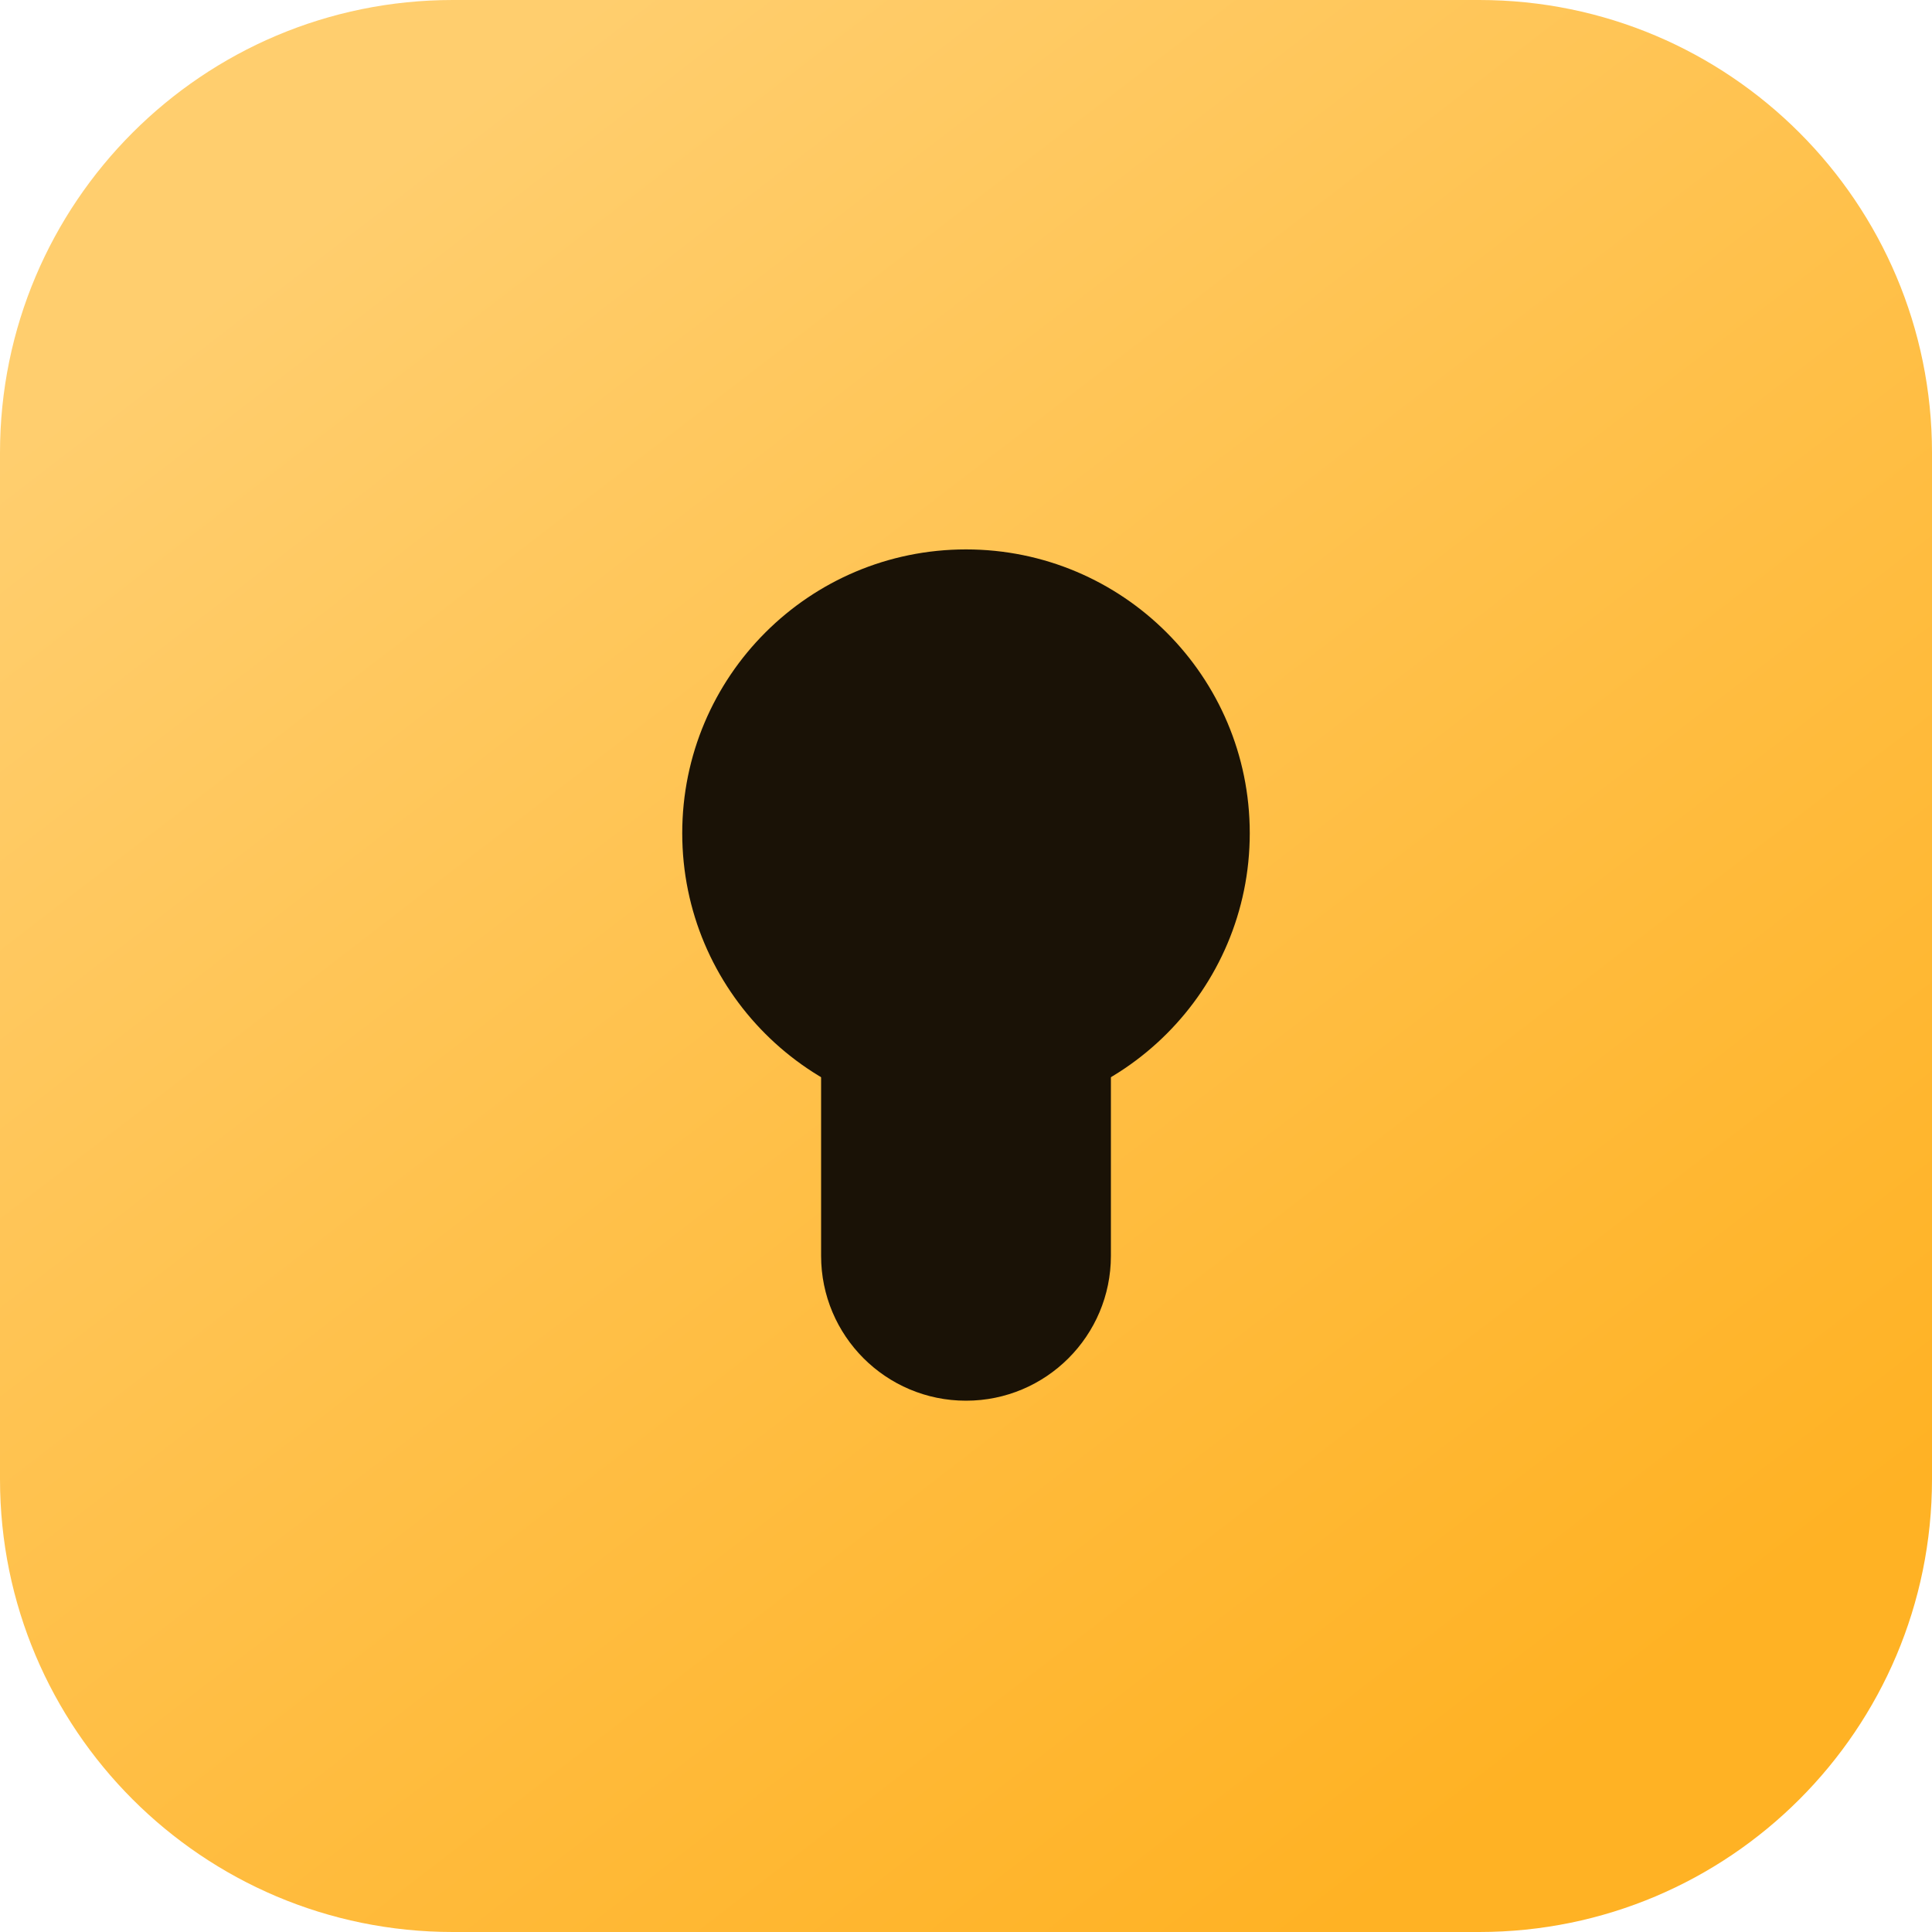
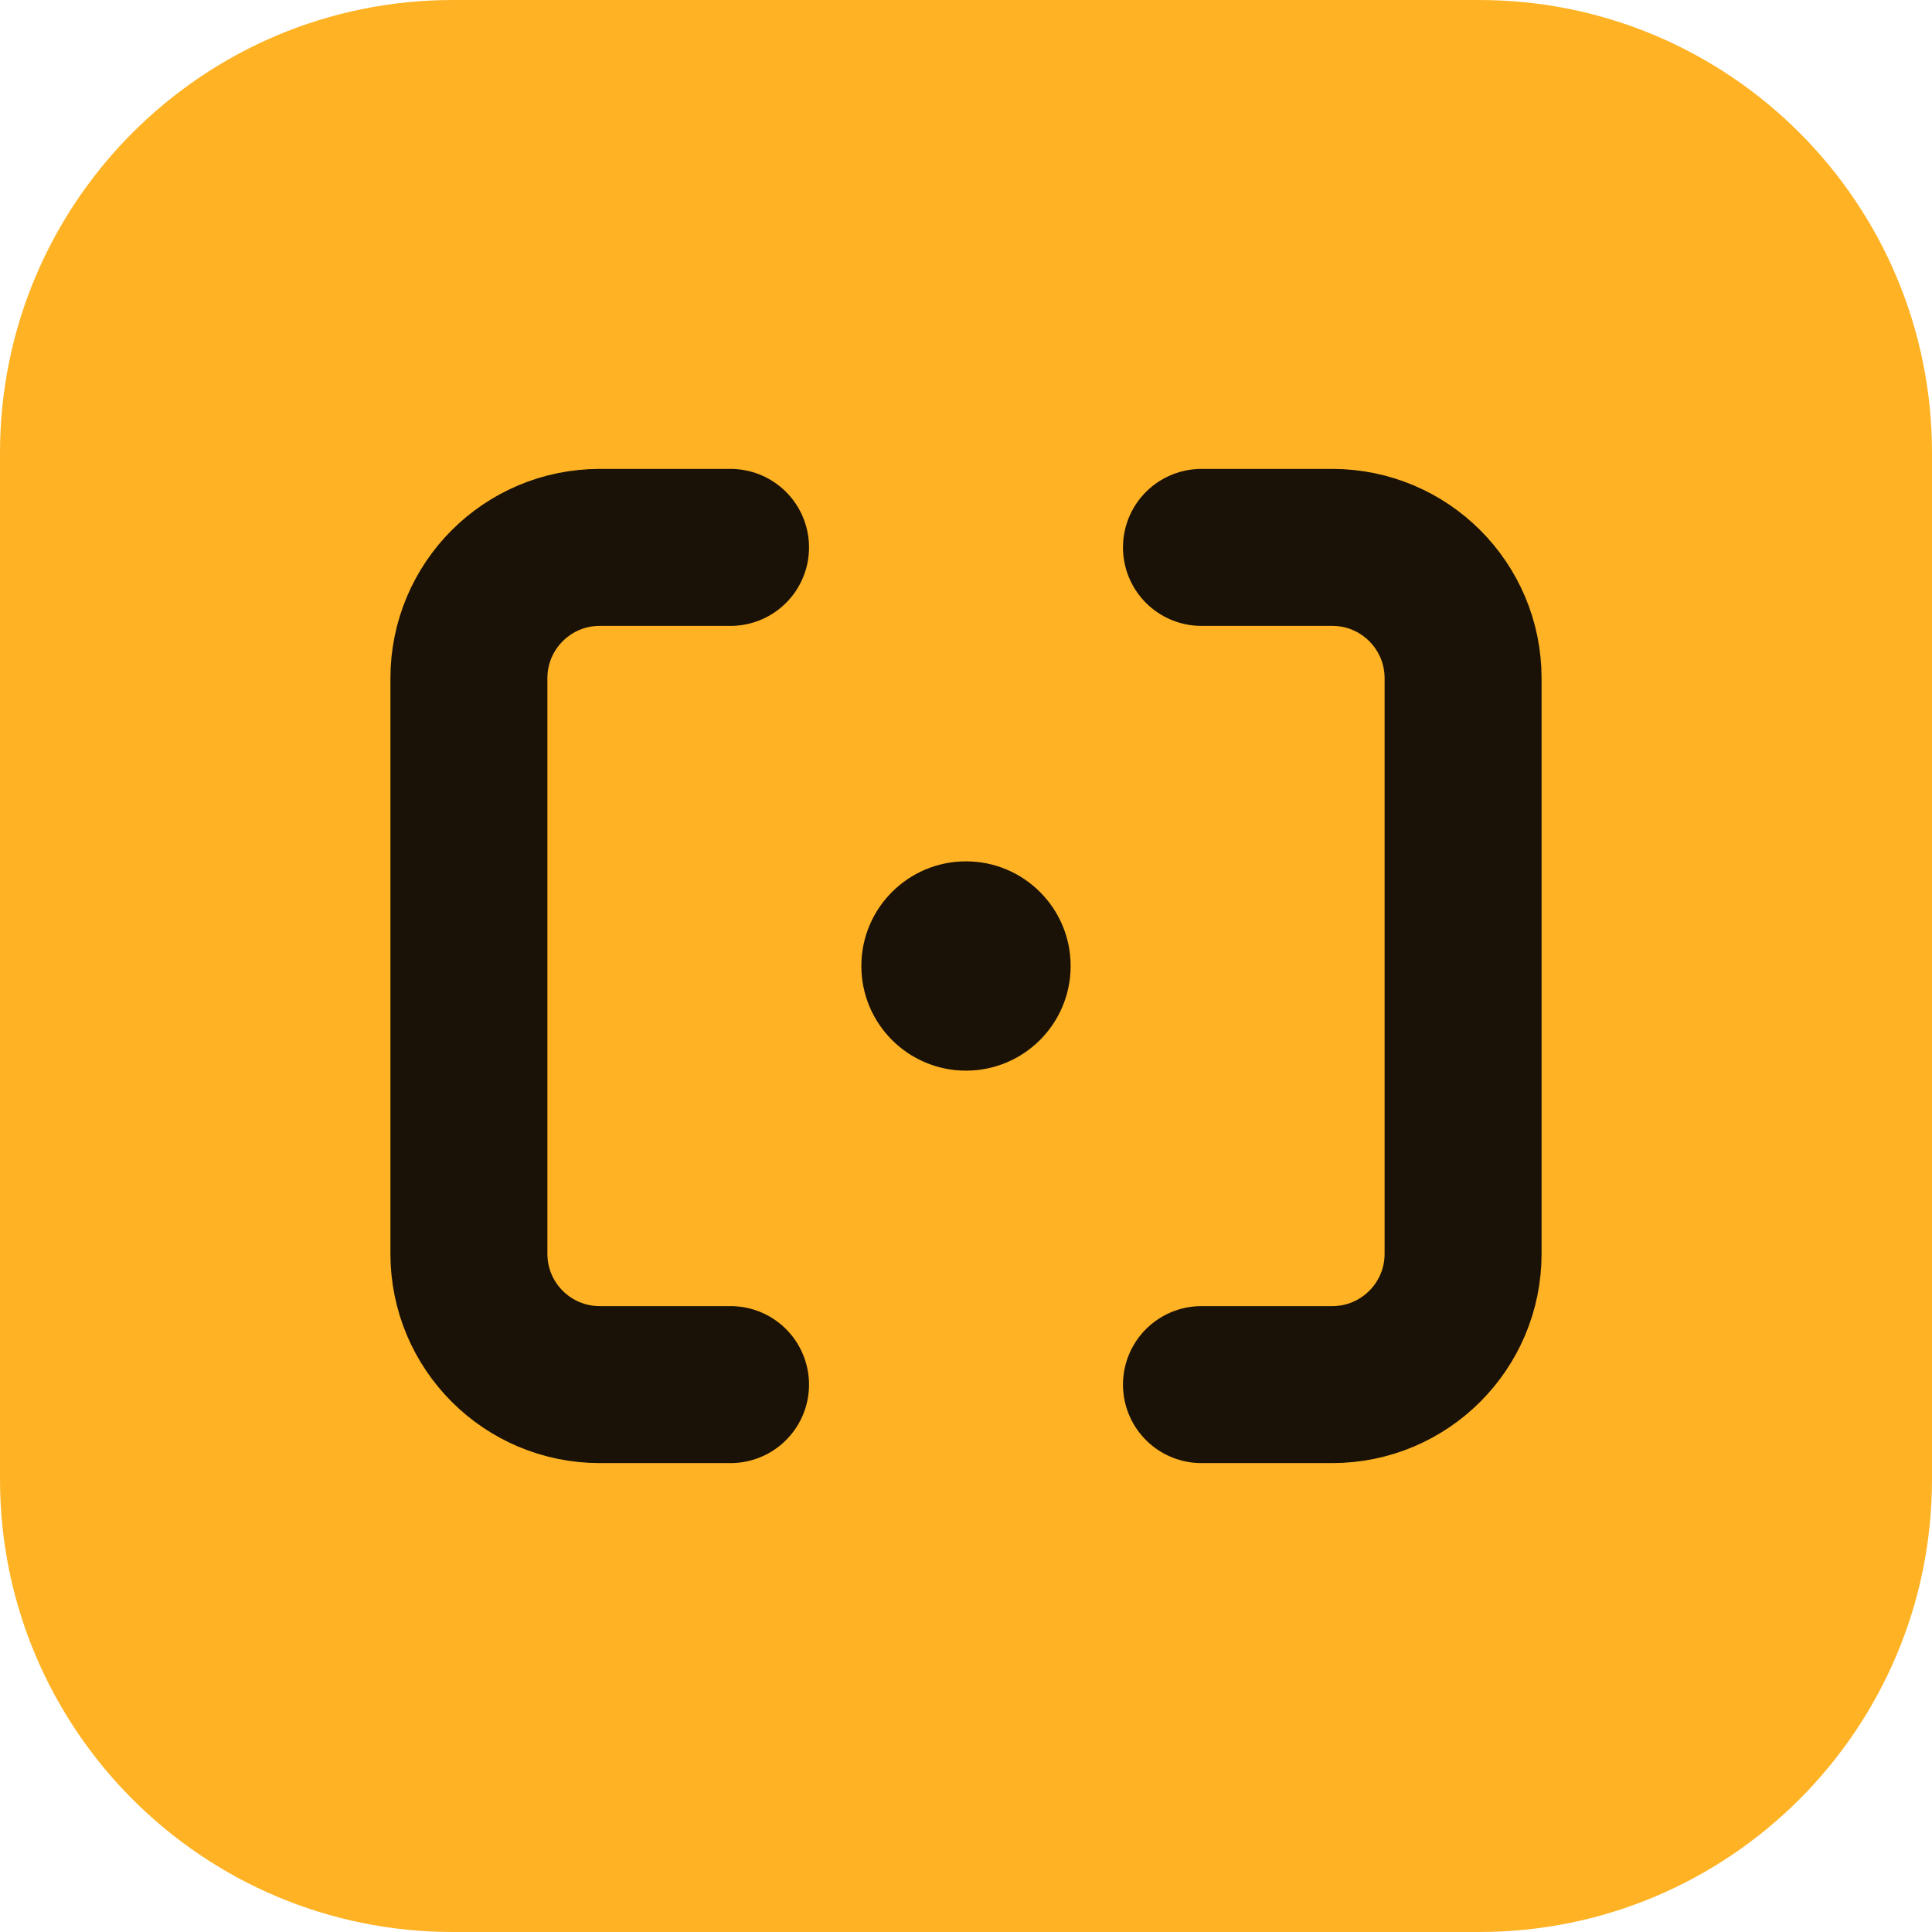
<svg xmlns="http://www.w3.org/2000/svg" width="32" height="32" viewBox="0 0 32 32" fill="none" role="img" aria-label="Lockstep">
-   <defs>
-     <linearGradient id="a" x1="6" y1="3" x2="26" y2="29" gradientUnits="userSpaceOnUse">
-       <stop stop-color="#ffce6e" />
-       <stop offset="1" stop-color="#ffb224" />
-     </linearGradient>
-   </defs>
-   <rect width="32" height="32" rx="7.5" fill="url(#a)" />
-   <circle cx="16" cy="13.8" r="4.7" fill="#1a1206" />
-   <rect x="13.6" y="13.4" width="4.8" height="9.8" rx="2.4" fill="#1a1206" />
+   <rect width="32" height="32" rx="7.5" fill="#ffb224" />
+   <svg x="3" y="3" width="26" height="26" viewBox="0 0 120 120">
+     <path d="M42 28 H32 A10 10 0 0 0 22 38 V82 A10 10 0 0 0 32 92 H42" stroke="#1a1206" stroke-width="12" stroke-linecap="round" stroke-linejoin="round" />
+     <path d="M78 28 H88 A10 10 0 0 1 98 38 V82 A10 10 0 0 1 88 92 H78" stroke="#1a1206" stroke-width="12" stroke-linecap="round" stroke-linejoin="round" />
+     <rect x="52" y="52" width="16" height="16" rx="8" fill="#1a1206" />
+   </svg>
</svg>
